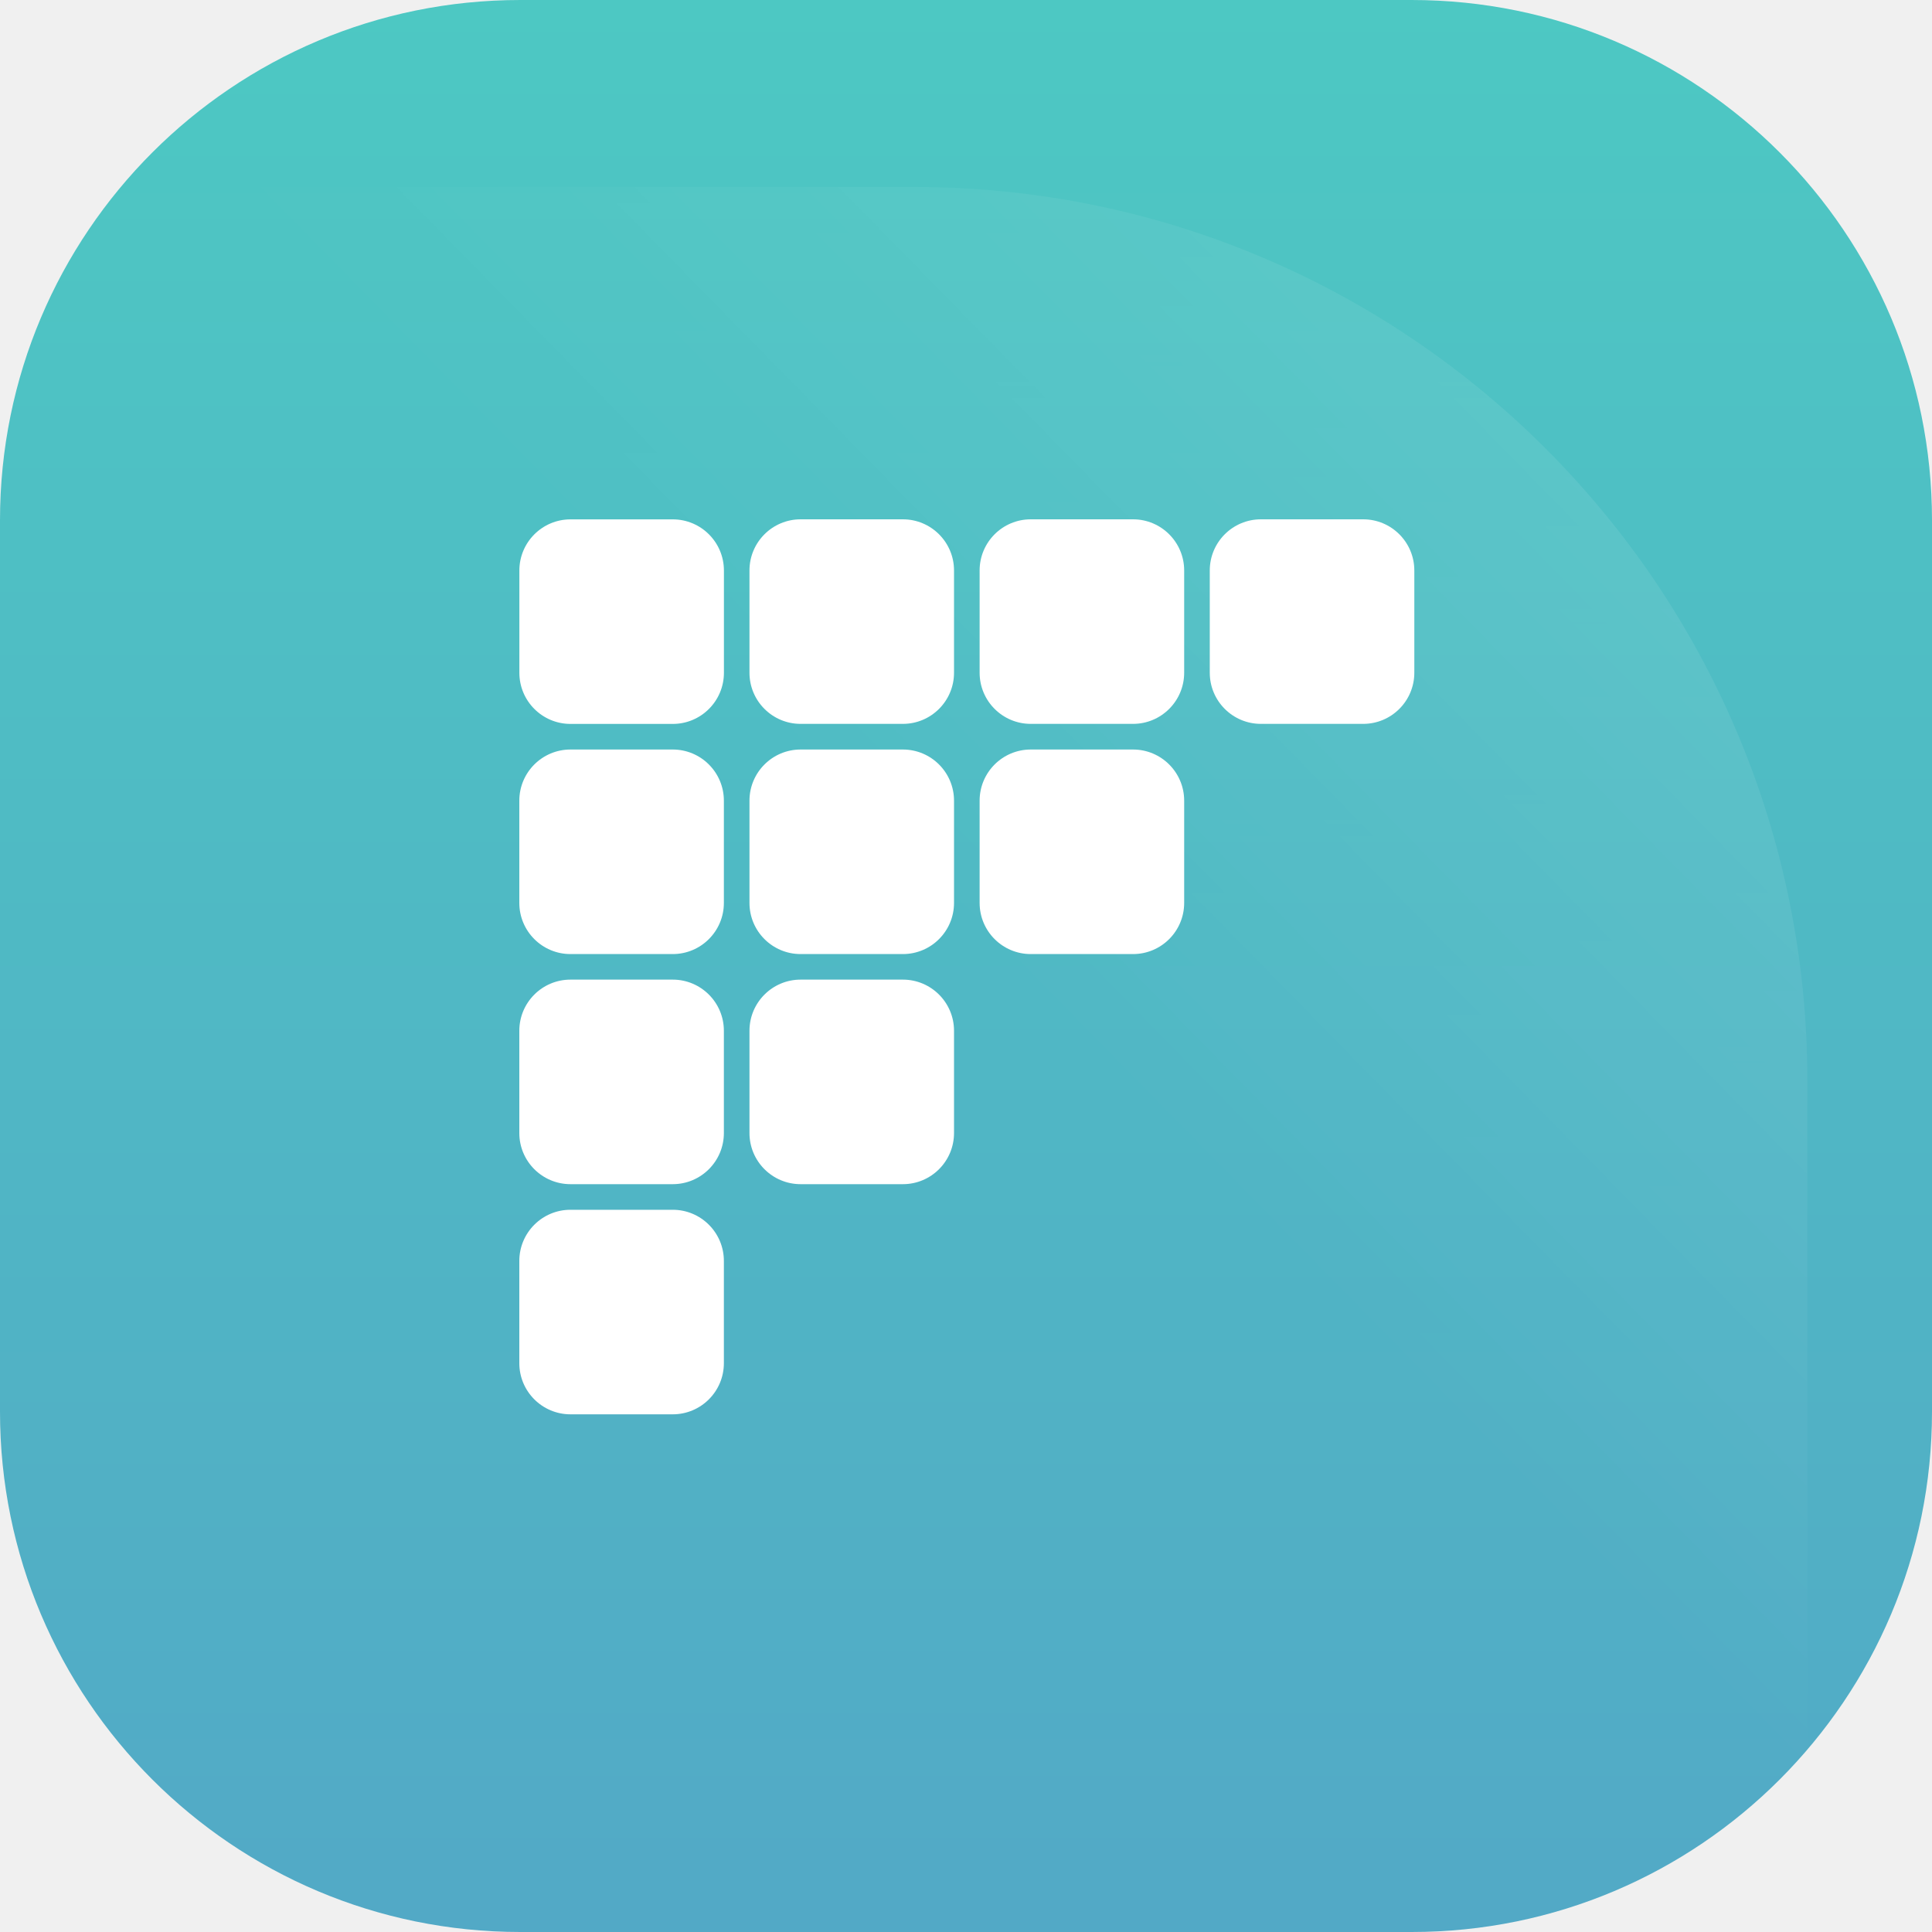
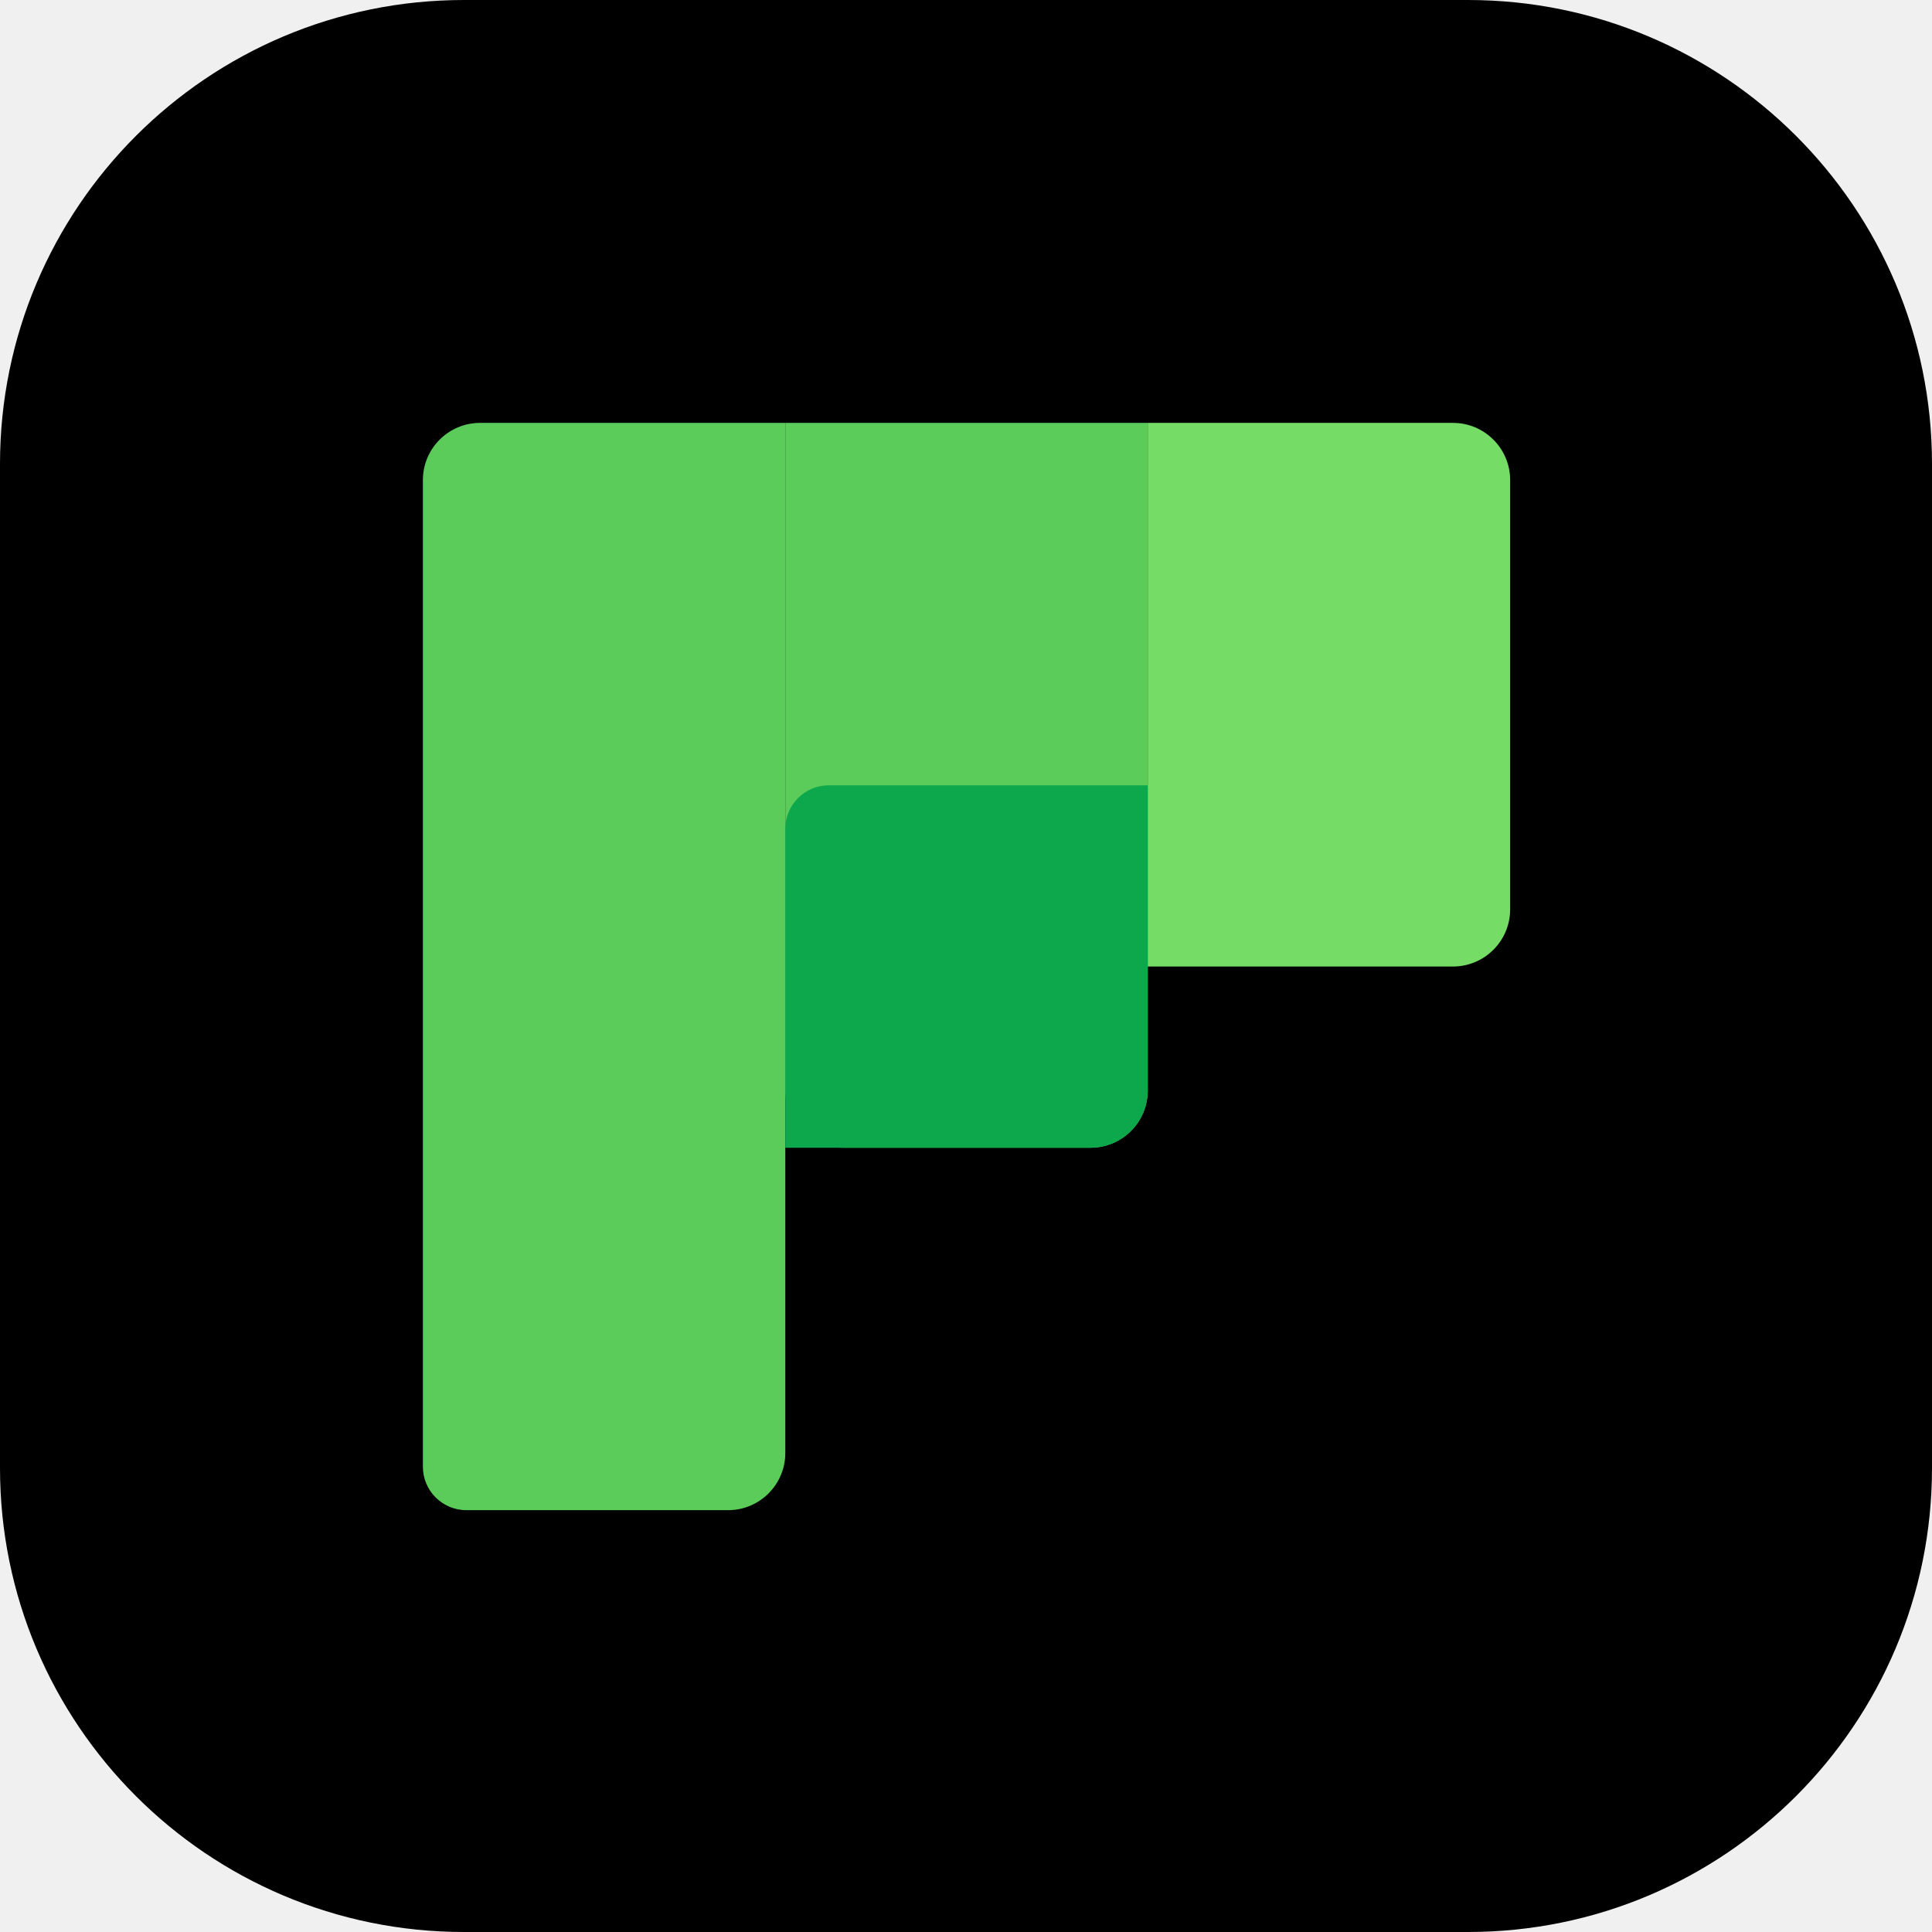
- <svg xmlns="http://www.w3.org/2000/svg" width="40" height="40" viewBox="0 0 40 40" fill="none">
-   <path d="M0 10.773C0 4.823 4.823 0 10.773 0H29.227C35.177 0 40 4.823 40 10.773V29.227C40 35.177 35.177 40 29.227 40H10.773C4.823 40 0 35.177 0 29.227V10.773Z" fill="url(#paint0_linear_3502_429)" />
-   <mask id="mask0_3502_429" style="maskType:alpha" maskUnits="userSpaceOnUse" x="0" y="0" width="40" height="40">
-     <rect width="40" height="40" rx="10.773" fill="#E5E5E5" />
-   </mask>
-   <g mask="url(#mask0_3502_429)">
- </g>
-   <mask id="mask1_3502_429" style="maskType:alpha" maskUnits="userSpaceOnUse" x="0" y="0" width="40" height="40">
-     <rect width="40" height="40" rx="10.773" fill="url(#paint1_linear_3502_429)" />
-   </mask>
-   <g mask="url(#mask1_3502_429)">
-     <path d="M37.419 22.366C37.419 12.151 29.139 3.871 18.925 3.871H0.43V40.86H37.419V22.366Z" fill="url(#paint2_linear_3502_429)" />
+ <svg xmlns="http://www.w3.org/2000/svg" width="458" height="458" viewBox="0 0 458 458" fill="none">
+   <rect width="458" height="458" rx="110" fill="black" />
+   <g clip-path="url(#clip0_21_5)">
+     <path d="M100.25 113.816C100.25 106.324 106.324 100.25 113.816 100.25H186.167V344.434C186.167 351.926 180.093 358 172.601 358H110.56C104.866 358 100.25 353.384 100.25 347.69V113.816Z" fill="#5BCC5A" />
+     <path d="M272.083 258.518C272.083 266.01 266.01 272.083 258.518 272.083H199.732C192.24 272.083 186.167 266.01 186.167 258.518L186.167 100.25H272.083V258.518Z" fill="#5BCC5A" />
+     <path d="M272.083 186.167H196.477C190.783 186.167 186.167 190.783 186.167 196.477V272.083H258.518C266.01 272.083 272.083 266.01 272.083 258.518V186.167Z" fill="#0DA84C" />
+     <path d="M272.083 100.25H344.434C351.926 100.25 358 106.324 358 113.816V215.559C358 223.051 351.926 229.125 344.434 229.125H272.083V100.25Z" fill="#75DC66" />
  </g>
-   <rect x="10.753" y="10.753" width="4.235" height="4.235" rx="1.059" fill="white" />
-   <rect x="15.517" y="10.752" width="4.235" height="4.235" rx="1.059" fill="white" />
-   <rect x="20.282" y="10.752" width="4.235" height="4.235" rx="1.059" fill="white" />
-   <rect x="25.047" y="10.752" width="4.235" height="4.235" rx="1.059" fill="white" />
-   <rect x="10.752" y="15.518" width="4.235" height="4.235" rx="1.059" fill="white" />
-   <rect x="15.517" y="15.518" width="4.235" height="4.235" rx="1.059" fill="white" />
-   <rect x="20.282" y="15.518" width="4.235" height="4.235" rx="1.059" fill="white" />
-   <rect x="10.752" y="20.282" width="4.235" height="4.235" rx="1.059" fill="white" />
-   <rect x="15.517" y="20.282" width="4.235" height="4.235" rx="1.059" fill="white" />
-   <rect x="10.752" y="25.047" width="4.235" height="4.235" rx="1.059" fill="white" />
  <defs>
-     <linearGradient id="paint0_linear_3502_429" x1="20" y1="0" x2="20" y2="40" gradientUnits="userSpaceOnUse">
-       <stop stop-color="#4DC8C3" />
-       <stop offset="1" stop-color="#52A9C6" />
-     </linearGradient>
-     <linearGradient id="paint1_linear_3502_429" x1="20" y1="0" x2="20" y2="40" gradientUnits="userSpaceOnUse">
-       <stop stop-color="#8886FF" />
-       <stop offset="1" stop-color="#FFD55C" />
-     </linearGradient>
-     <linearGradient id="paint2_linear_3502_429" x1="32.249" y1="9.638" x2="0.43" y2="40.86" gradientUnits="userSpaceOnUse">
-       <stop stop-color="white" stop-opacity="0.12" />
-       <stop offset="0.345" stop-color="white" stop-opacity="0" />
-     </linearGradient>
+     <clipPath id="clip0_21_5">
+       <rect width="258" height="258" fill="white" transform="translate(100 100)" />
+     </clipPath>
  </defs>
</svg>
